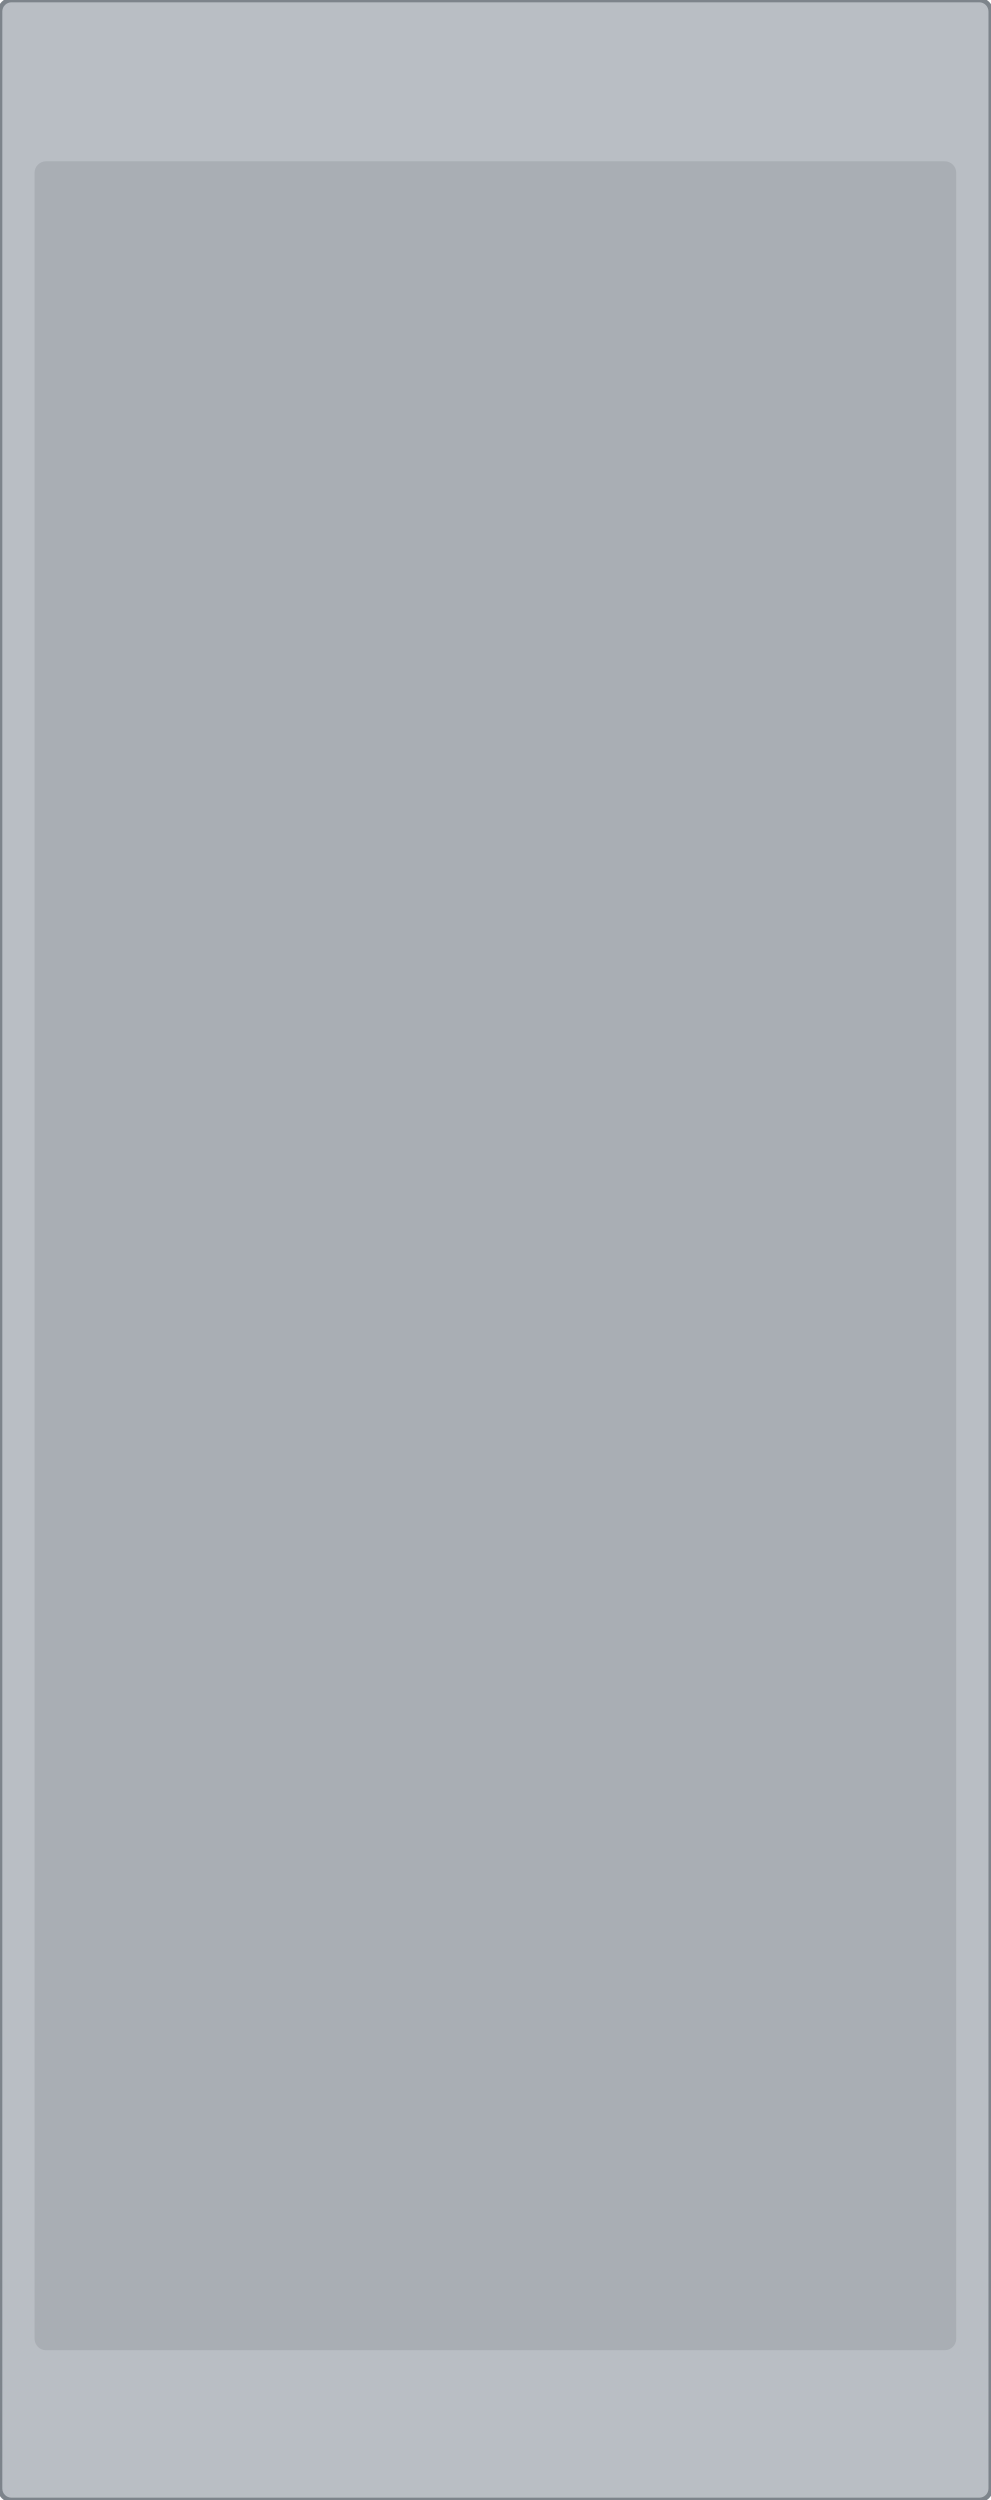
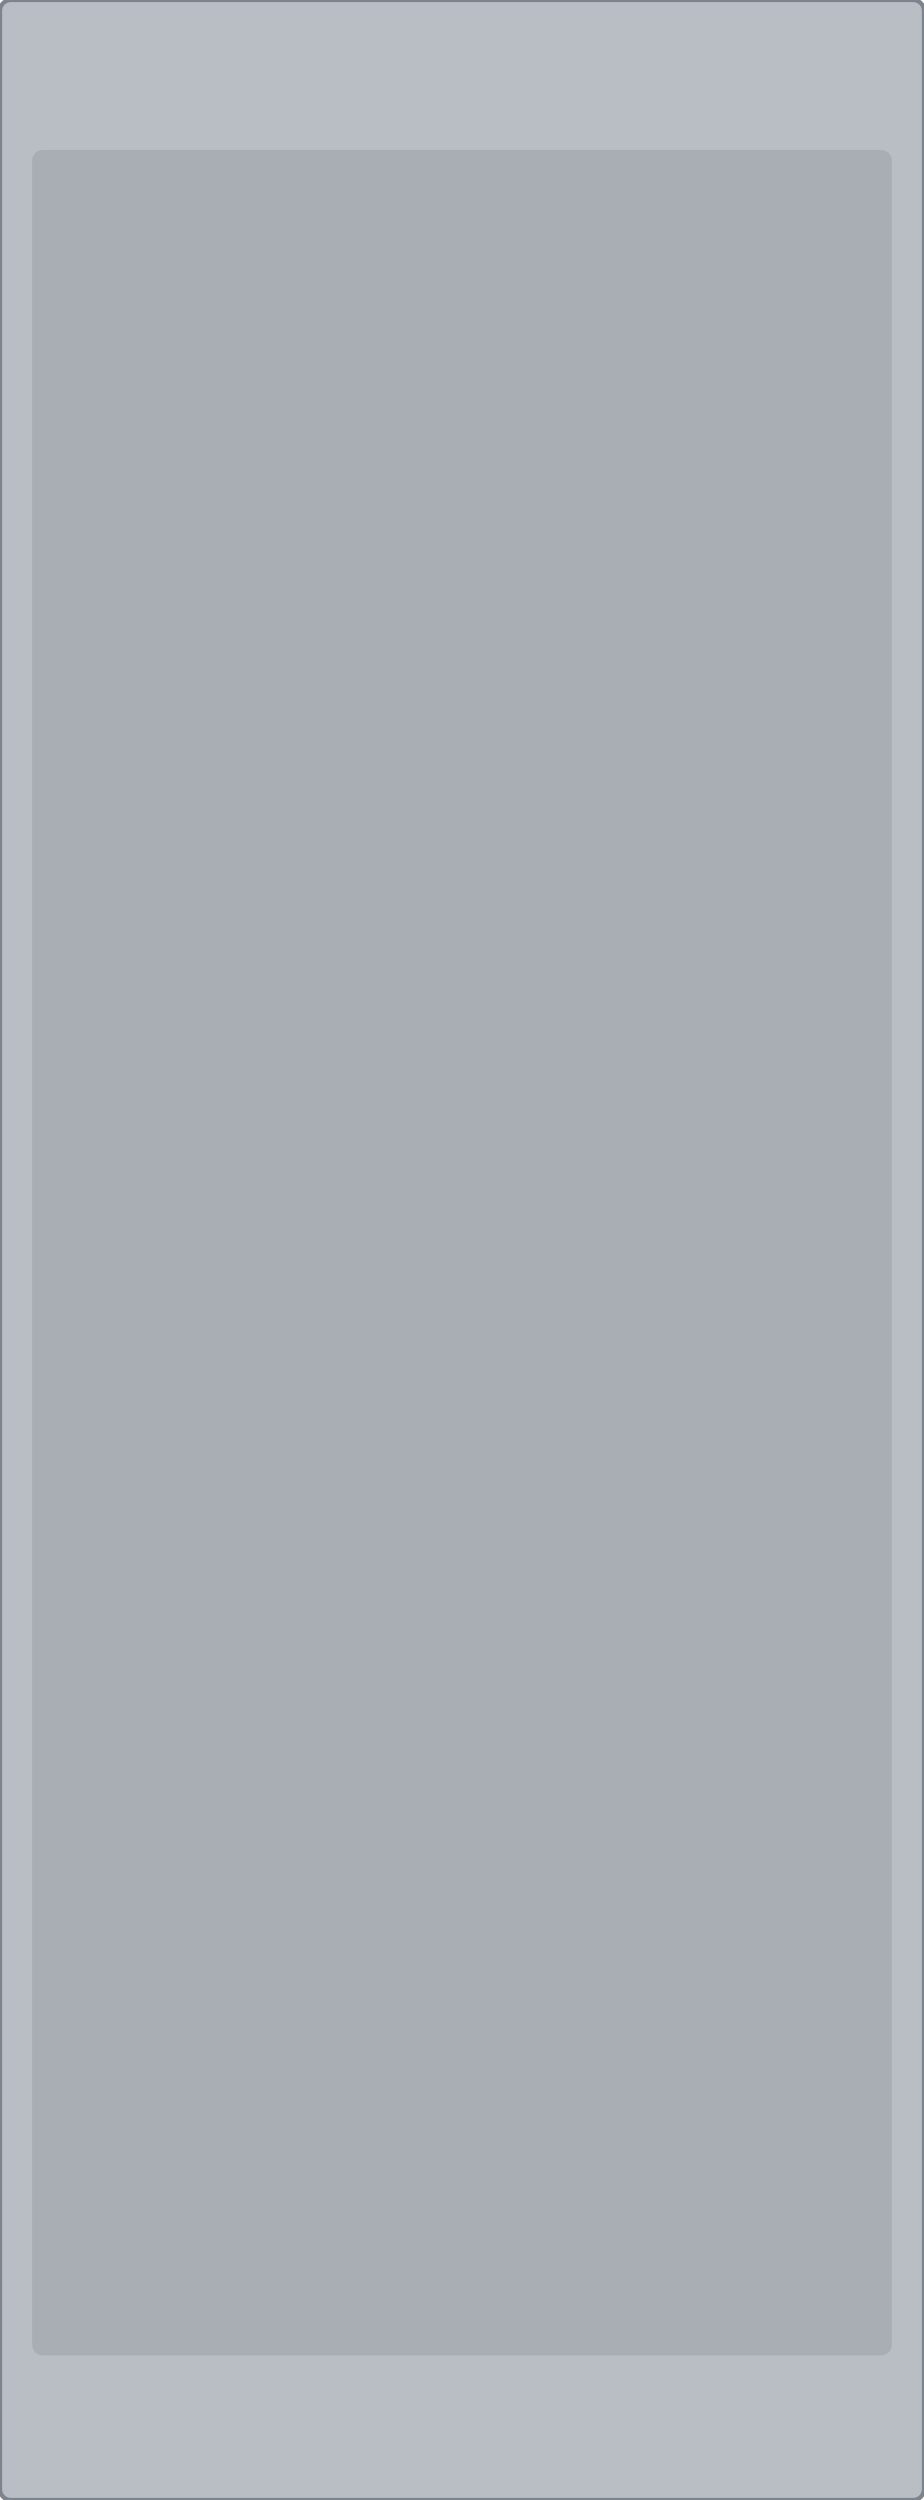
- <svg xmlns="http://www.w3.org/2000/svg" width="86.0mm" height="217.0mm" viewBox="0 0 86.0 217.0">
-   <rect x="0.0" y="0.0" width="86.0" height="217.0" rx="1" fill="#b9bec4" stroke="#7d848b" stroke-width="0.4" />
-   <rect x="3.0" y="14.0" width="80.0" height="190.0" rx="1" fill="#a9aeb4" />
+ <svg xmlns="http://www.w3.org/2000/svg" width="86.3mm" height="233.5mm" viewBox="0 0 86.3 233.5">
+   <rect x="0.0" y="0.0" width="86.3" height="233.5" rx="1" fill="#b9bec4" stroke="#7d848b" stroke-width="0.4" />
+   <rect x="3.0" y="14.0" width="80.3" height="206.0" rx="1" fill="#a9aeb4" />
</svg>
